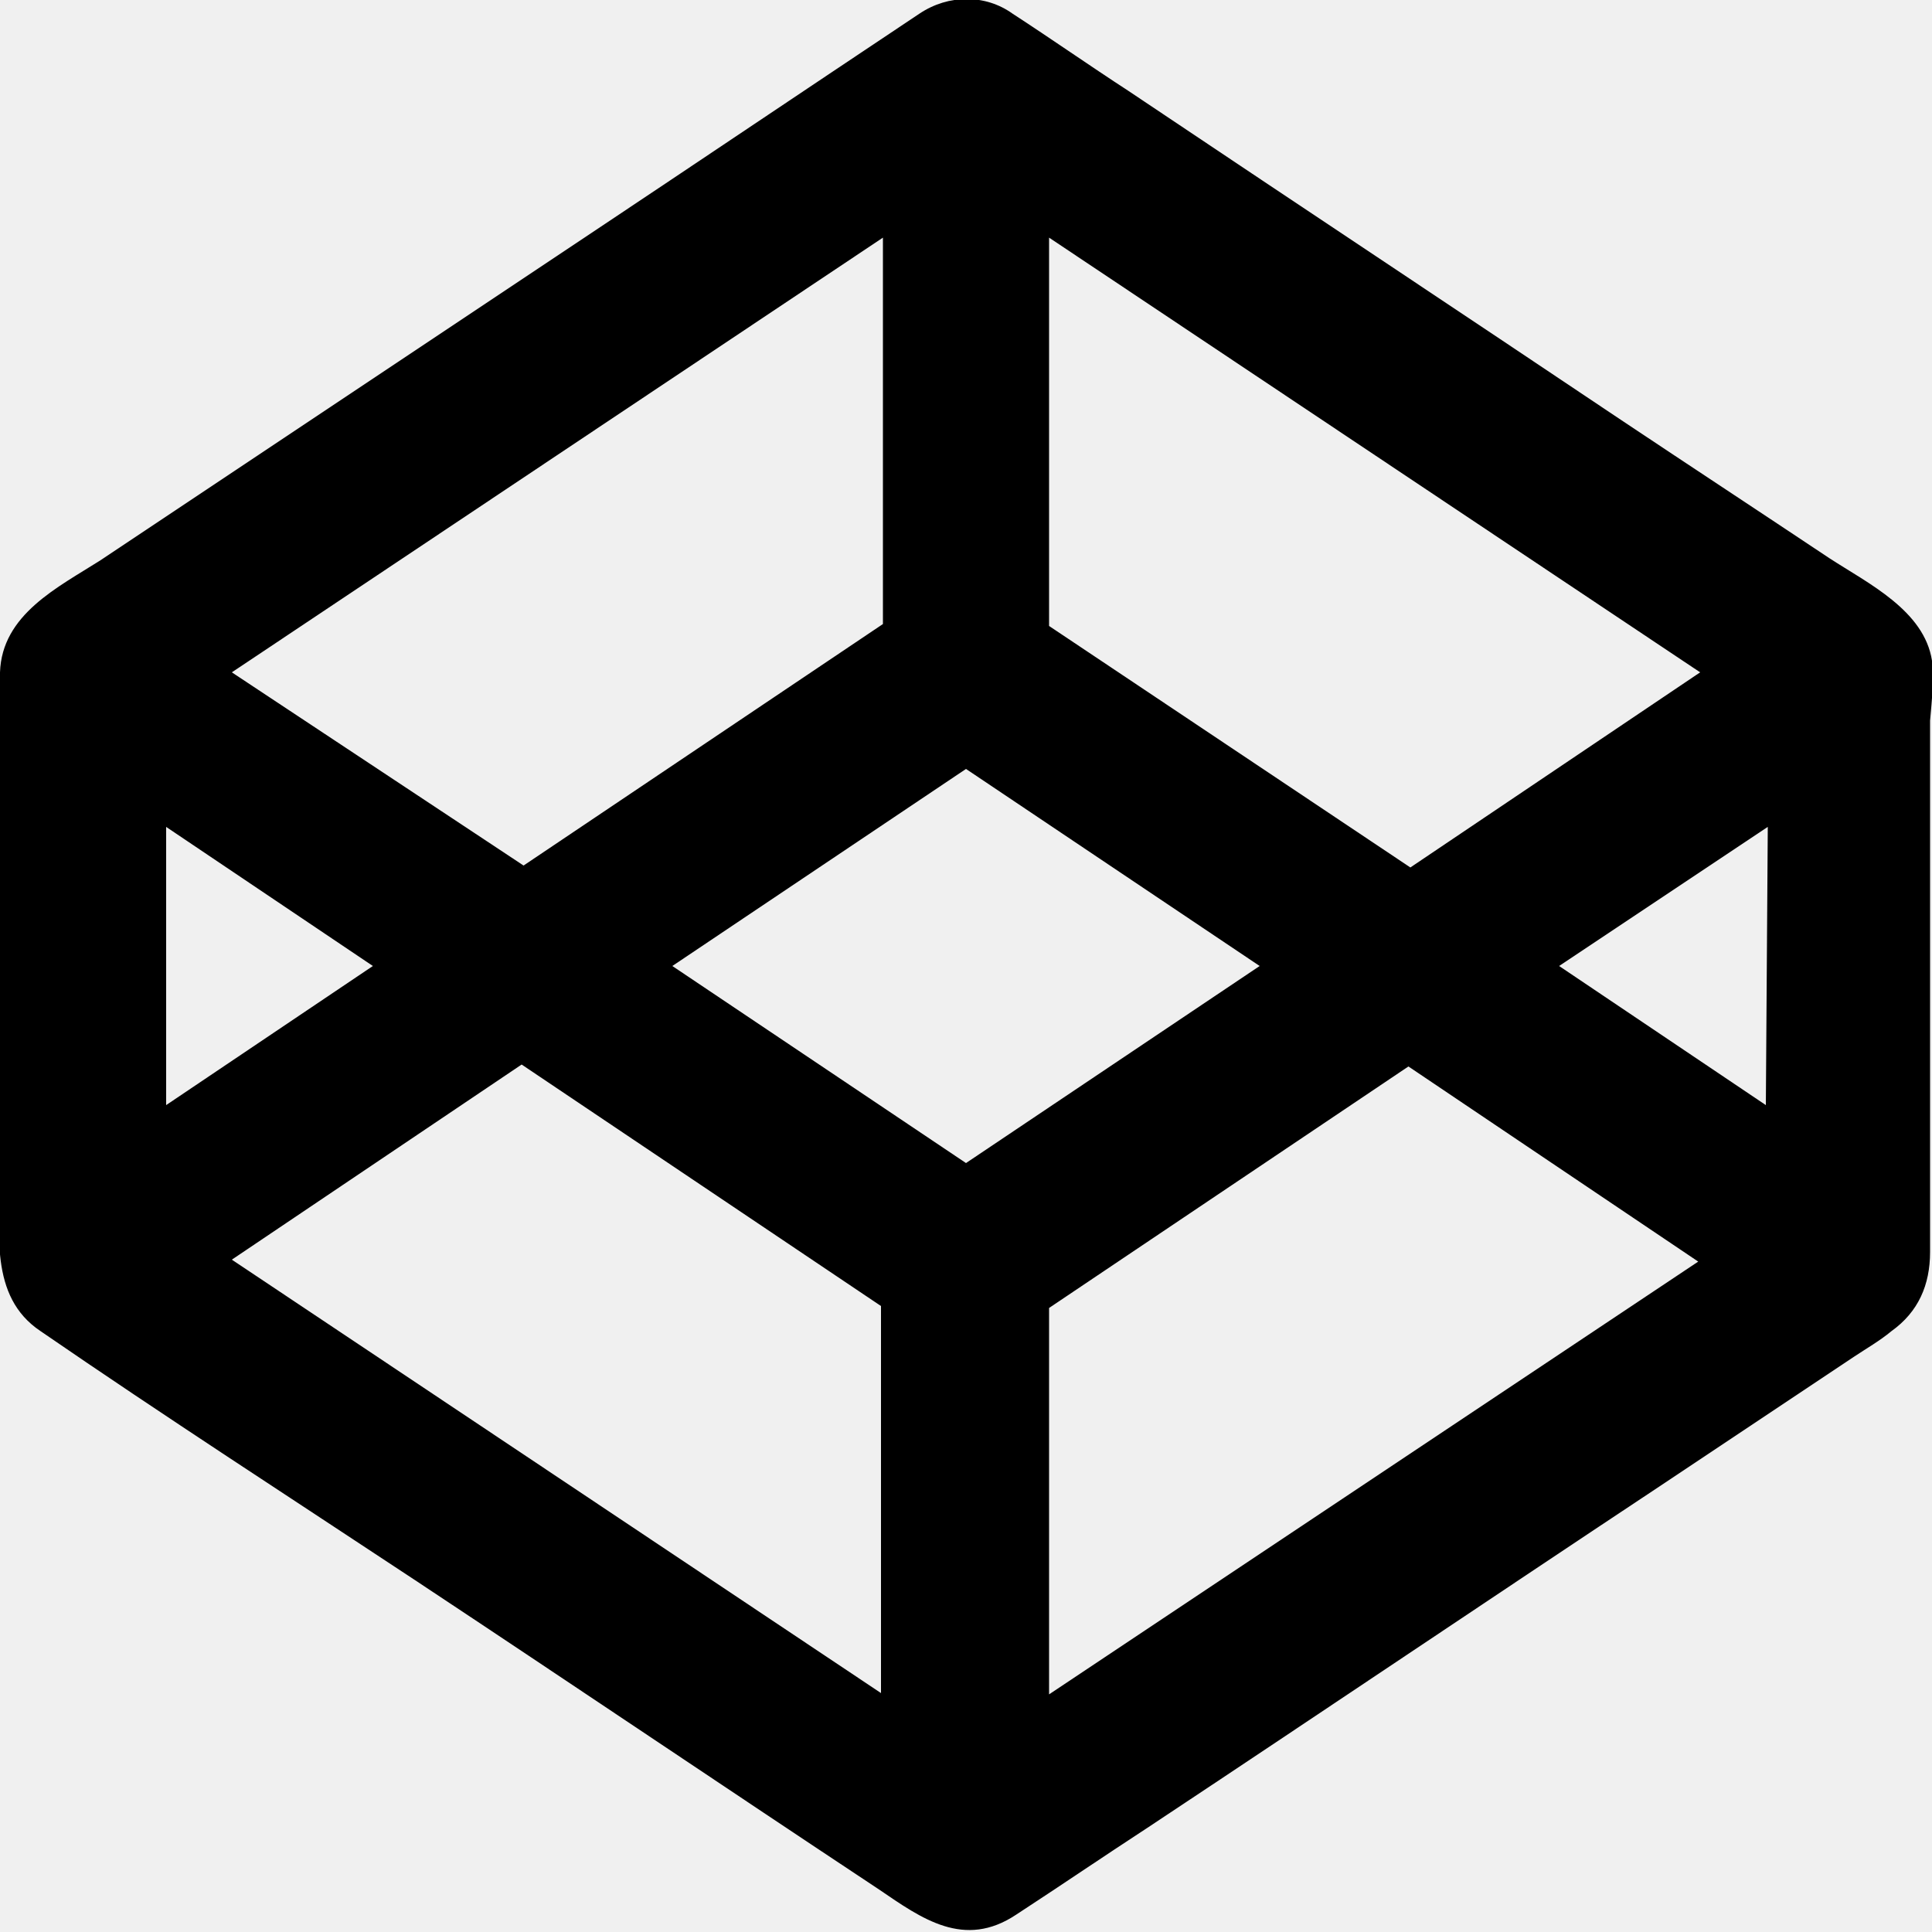
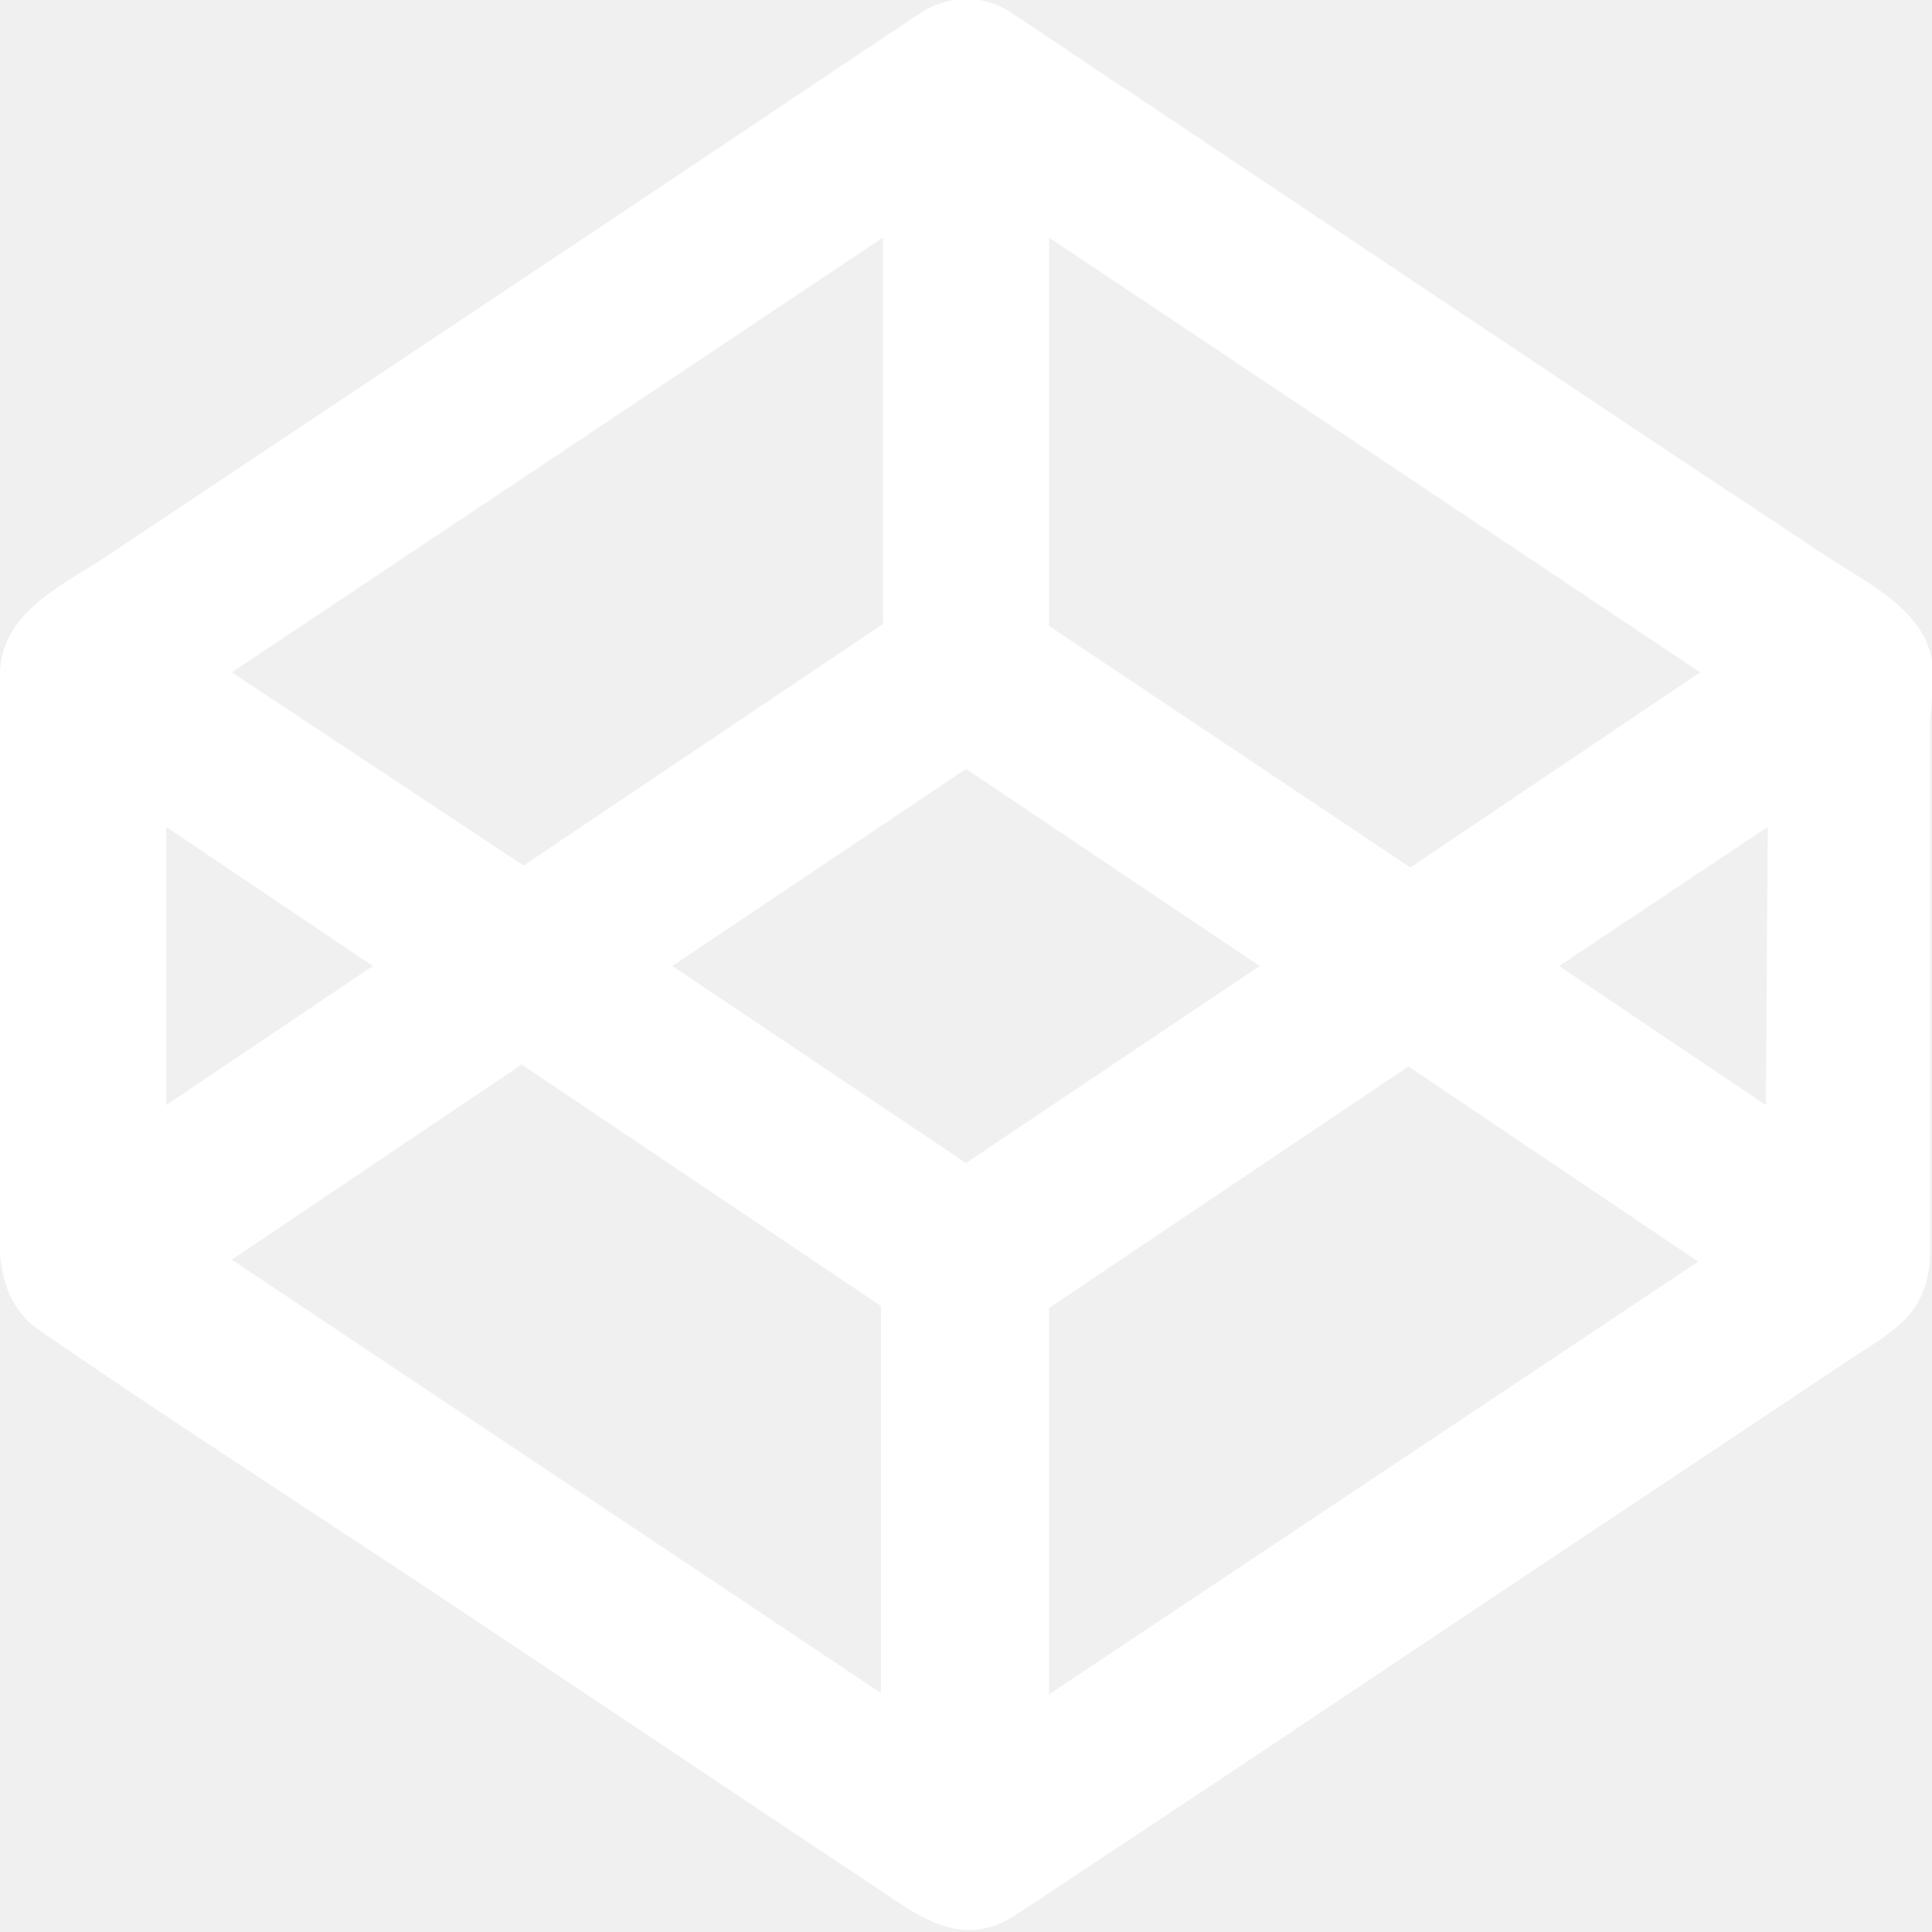
<svg xmlns="http://www.w3.org/2000/svg" viewBox="0 0 100 100">
-   <path d="M100 34.2c-.4-2.6-3.3-4-5.3-5.3-3.6-2.4-7.1-4.7-10.7-7.1-8.5-5.7-17.1-11.4-25.6-17.1-2-1.3-4-2.7-6-4-1.4-1-3.3-1-4.8 0-5.7 3.8-11.5 7.7-17.2 11.5L5.2 29C3 30.4.1 31.8 0 34.8c-.1 3.3 0 6.7 0 10v16c0 2.9-.6 6.3 2.1 8.1 6.4 4.4 12.9 8.6 19.4 12.9 8 5.3 16 10.7 24 16 2.2 1.5 4.4 3.1 7.1 1.3 2.3-1.5 4.5-3 6.8-4.5 8.9-5.9 17.8-11.9 26.7-17.8l9.9-6.6c.6-.4 1.3-.8 1.9-1.3 1.4-1 2-2.4 2-4.1V37.3c.1-1.1.2-2.1.1-3.1 0-.1 0 .2 0 0zM54.3 12.3 88 34.8 73 44.9 54.3 32.4V12.3zm-8.6 0v20L27.1 44.8 12 34.8l33.7-22.5zM8.6 42.8 19.3 50 8.6 57.2V42.8zm37.1 44.9L12 65.2l15-10.1 18.6 12.5v20.1zM50 60.2 34.8 50 50 39.8 65.2 50 50 60.2zm4.3 27.5v-20l18.6-12.5 15 10.1-33.6 22.4zm37.1-30.5L80.7 50l10.8-7.2-.1 14.4z" />
+   <path d="M100 34.2c-.4-2.6-3.3-4-5.3-5.3-3.6-2.4-7.1-4.7-10.7-7.1-8.5-5.7-17.1-11.4-25.6-17.1-2-1.3-4-2.7-6-4-1.4-1-3.3-1-4.8 0-5.7 3.8-11.5 7.7-17.2 11.5L5.2 29C3 30.4.1 31.8 0 34.8c-.1 3.3 0 6.7 0 10v16c0 2.9-.6 6.3 2.1 8.1 6.4 4.4 12.9 8.6 19.4 12.9 8 5.3 16 10.7 24 16 2.2 1.5 4.4 3.1 7.1 1.3 2.3-1.5 4.5-3 6.8-4.5 8.9-5.9 17.8-11.9 26.7-17.8l9.9-6.6c.6-.4 1.3-.8 1.9-1.3 1.4-1 2-2.4 2-4.1V37.3c.1-1.1.2-2.1.1-3.1 0-.1 0 .2 0 0zM54.3 12.3 88 34.8 73 44.9 54.3 32.4V12.3zm-8.6 0v20L27.1 44.8 12 34.8l33.7-22.5zM8.6 42.8 19.3 50 8.6 57.2V42.8zm37.1 44.9L12 65.2l15-10.1 18.6 12.5v20.1zM50 60.2 34.8 50 50 39.8 65.2 50 50 60.2zm4.3 27.5v-20l18.6-12.5 15 10.1-33.6 22.4zm37.1-30.5L80.7 50l10.8-7.2-.1 14.4z" fill="#ffffff" />
</svg>
